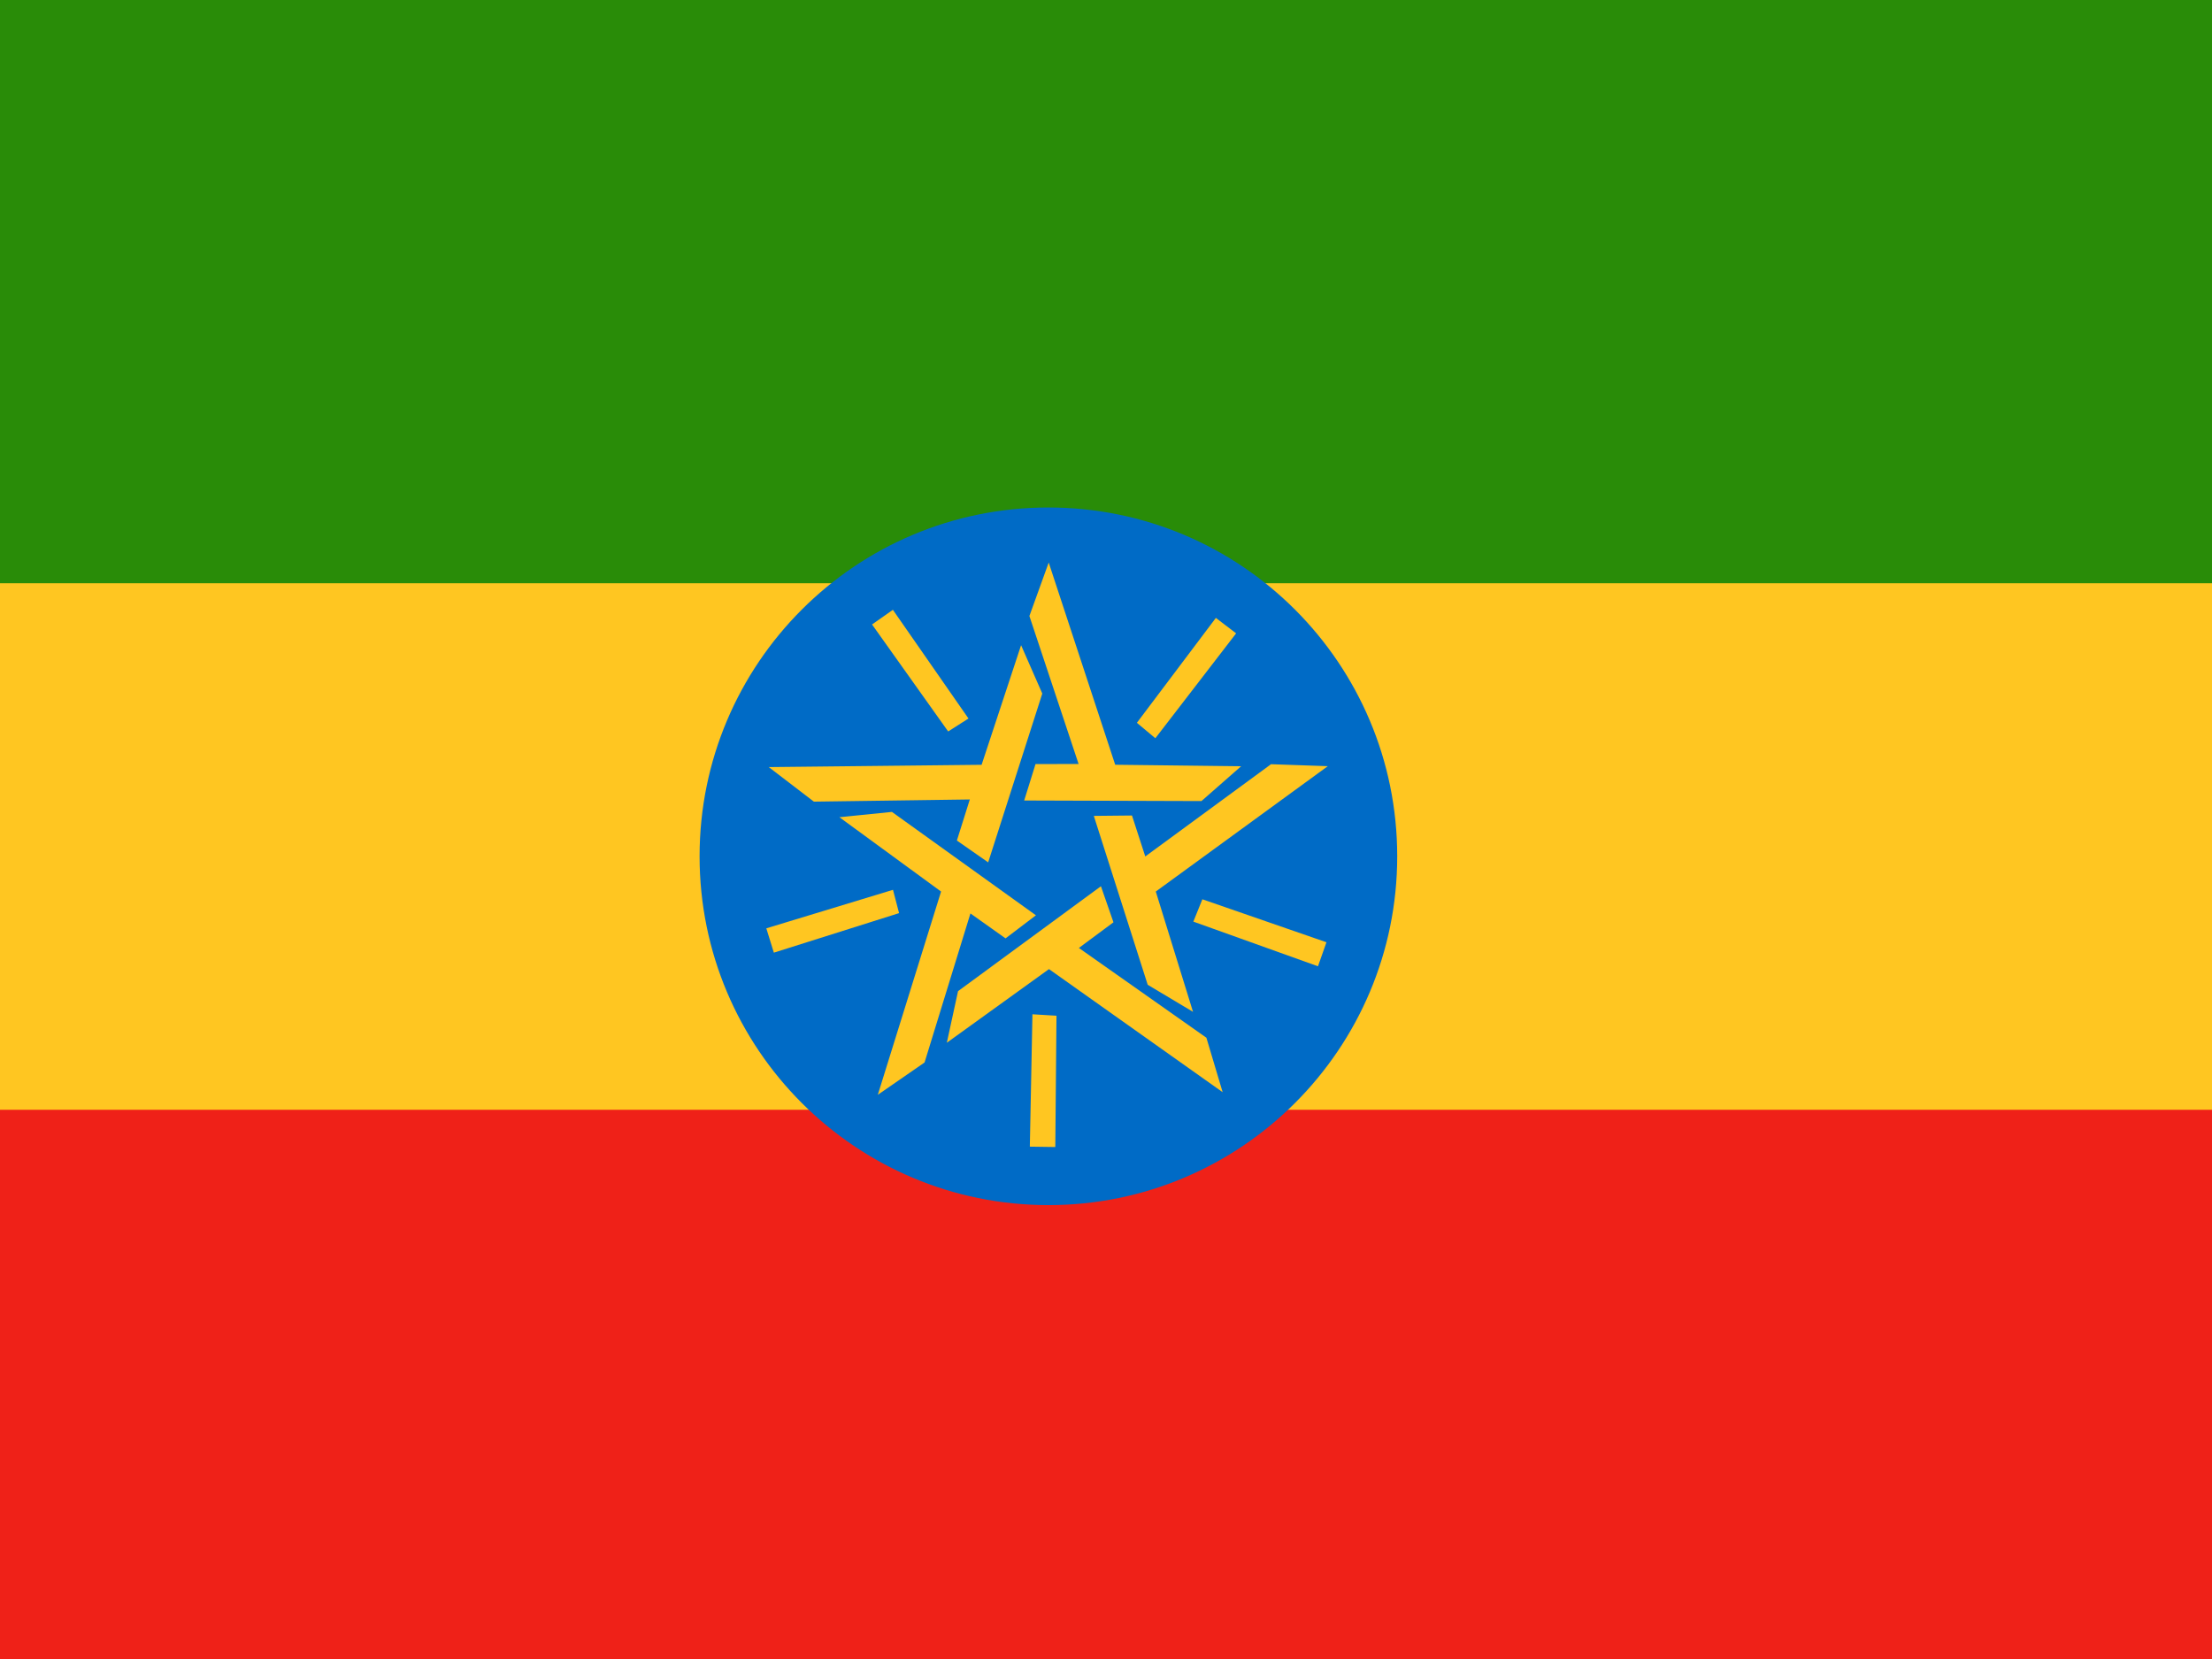
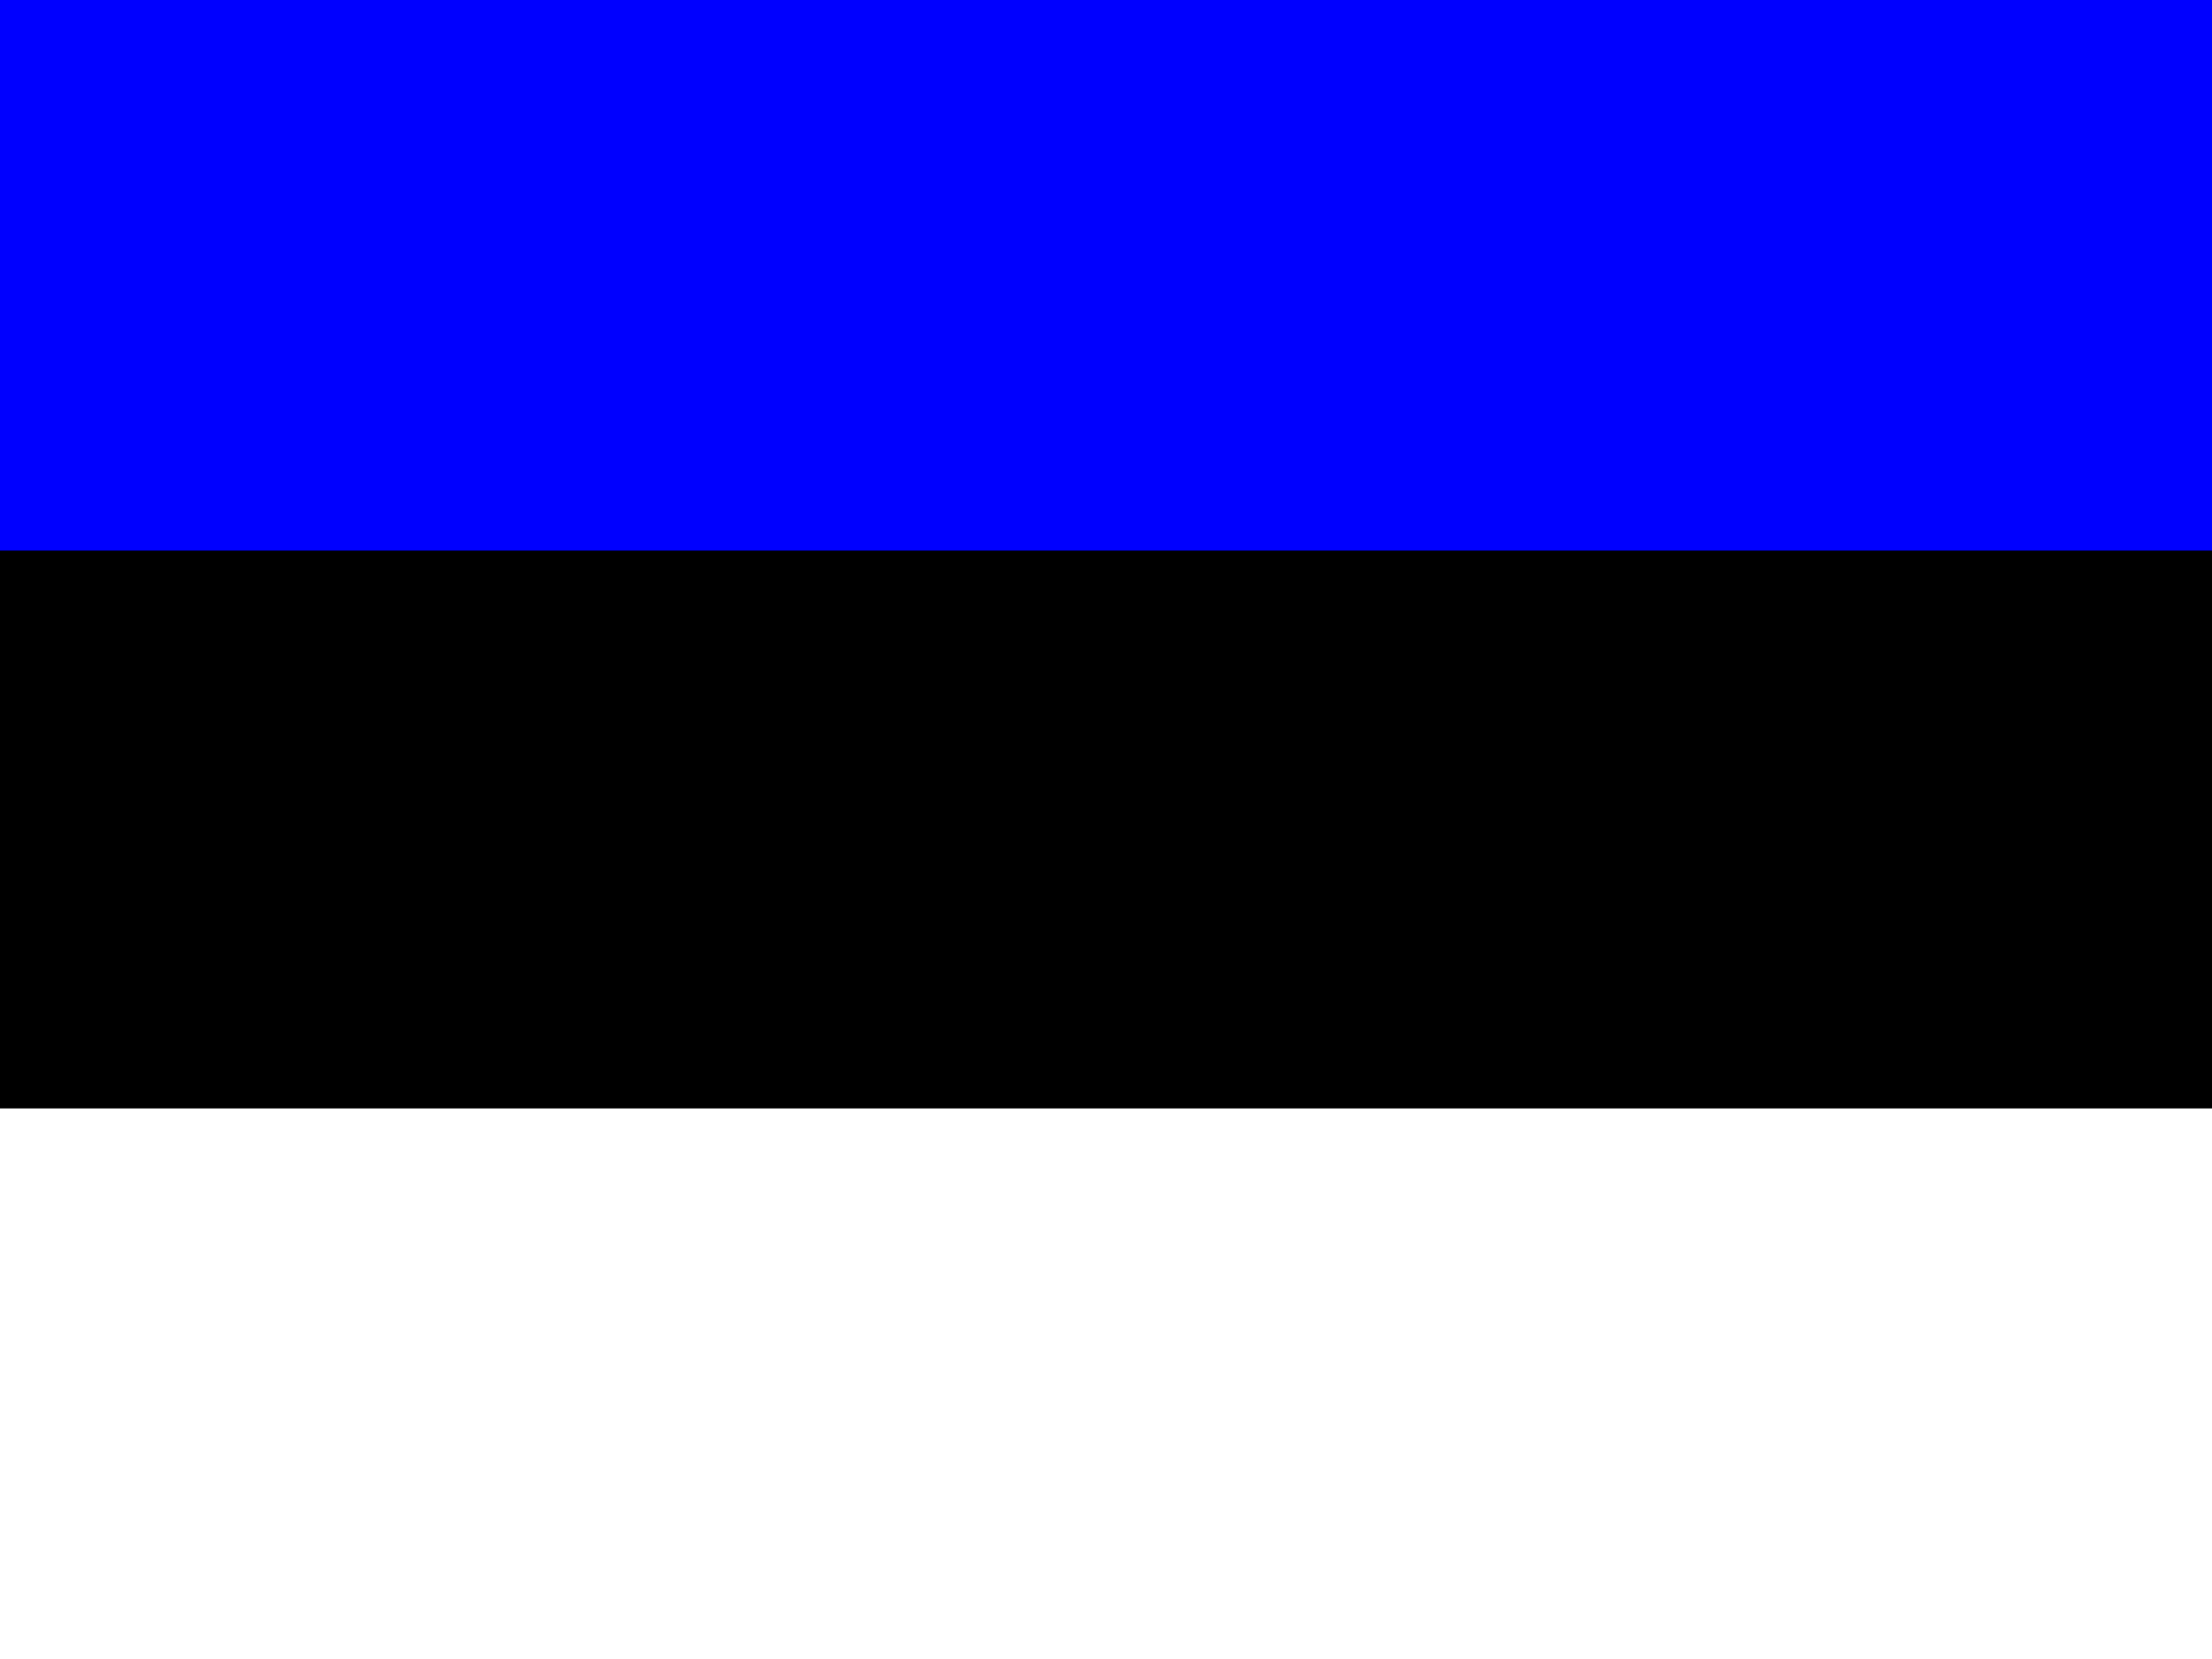
<svg xmlns="http://www.w3.org/2000/svg" viewBox="0 0 640 480" id="svg378" height="24" width="32" version="1" y="0" x="0">
-   <defs id="defs380">
-     <clipPath id="clipPath4680" clipPathUnits="userSpaceOnUse">
-       <rect id="rect4682" fill-opacity="0.67" height="512" width="682.67" y="0" x="-61.312" />
-     </clipPath>
-   </defs>
-   <g id="flag" fill-rule="evenodd" clip-path="url(#clipPath4680)" transform="matrix(.9375 0 0 .9375 57.48 -.000013485)" stroke-width="1pt">
-     <rect id="rect171" height="498" width="1037.9" y="3.499" x="-237.99" fill="#ffc621" />
-     <rect id="rect289" height="169.5" width="1039.3" y="342.5" x="-240" fill="#ef2118" />
-     <rect id="rect288" height="180" width="1038" y="0" x="-237.99" fill="#298c08" />
-     <ellipse id="path316" d="m 733.874,352.968 c 0,110.265 -89.387,199.652 -199.652,199.652 -110.265,0 -199.652,-89.387 -199.652,-199.652 0,-110.265 89.387,-199.652 199.652,-199.652 110.265,0 199.652,89.387 199.652,199.652 z" cx="534.22" rx="199.65" cy="352.97" transform="matrix(.5392 0 0 .5392 -25.807 73.951)" ry="199.65" fill="#006bc6" />
-     <path id="path322" d="m214.25 188.2-6.432 4.522 23.494 33.021 6.267-3.996-23.329-33.546zm29.41 77.942-9.661-6.736 3.992-12.676-48.122 0.672-13.929-10.664 65.691-0.708 12.183-36.908 6.544 14.924-16.699 52.098zm76.522-70.679-6.254-4.765-24.378 32.374 5.703 4.766 24.929-32.375zm-65.412 51.587 3.503-11.245 13.29-0.024-15.182-45.67 5.958-16.5 20.524 62.407 38.864 0.46-12.248 10.748-54.709-0.176zm90.672 51.165 2.615-7.415-38.295-13.262-2.785 6.891 38.465 13.786zm-69.179-46.416 11.777-0.119 4.104 12.641 38.803-28.469 17.532 0.604-53.092 38.693 11.493 37.128-13.989-8.357-16.629-52.12zm-19.749 102.08 7.862 0.115 0.363-40.524-7.419-0.443-0.806 40.853zm21.944-80.365 3.867 11.125-10.673 7.918 39.353 27.705 5.016 16.81-53.597-37.989-31.528 22.728 3.462-15.923 44.101-32.375zm-103.27 12.986 2.325 7.511 38.646-12.203-1.876-7.192-39.094 11.884zm83.21-4.02-9.38 7.121-10.835-7.696-14.157 45.997-14.431 9.975 19.525-62.727-31.375-22.94 16.213-1.639 44.44 31.908z" fill="#ffc621" />
+   <g id="flag" fill-rule="evenodd" stroke-width="1pt">
+     <rect id="rect171" rx="0" ry="0" height="477.9" width="640" y="2.8422e-14" x="0" />
+     <rect id="rect256" rx="0" ry="0" height="159.3" width="640" y="320.7" x="0" fill="#fff" />
+     <rect id="rect255" height="159.3" width="640" y="2.8422e-14" x="0" fill="#00f" />
  </g>
</svg>
